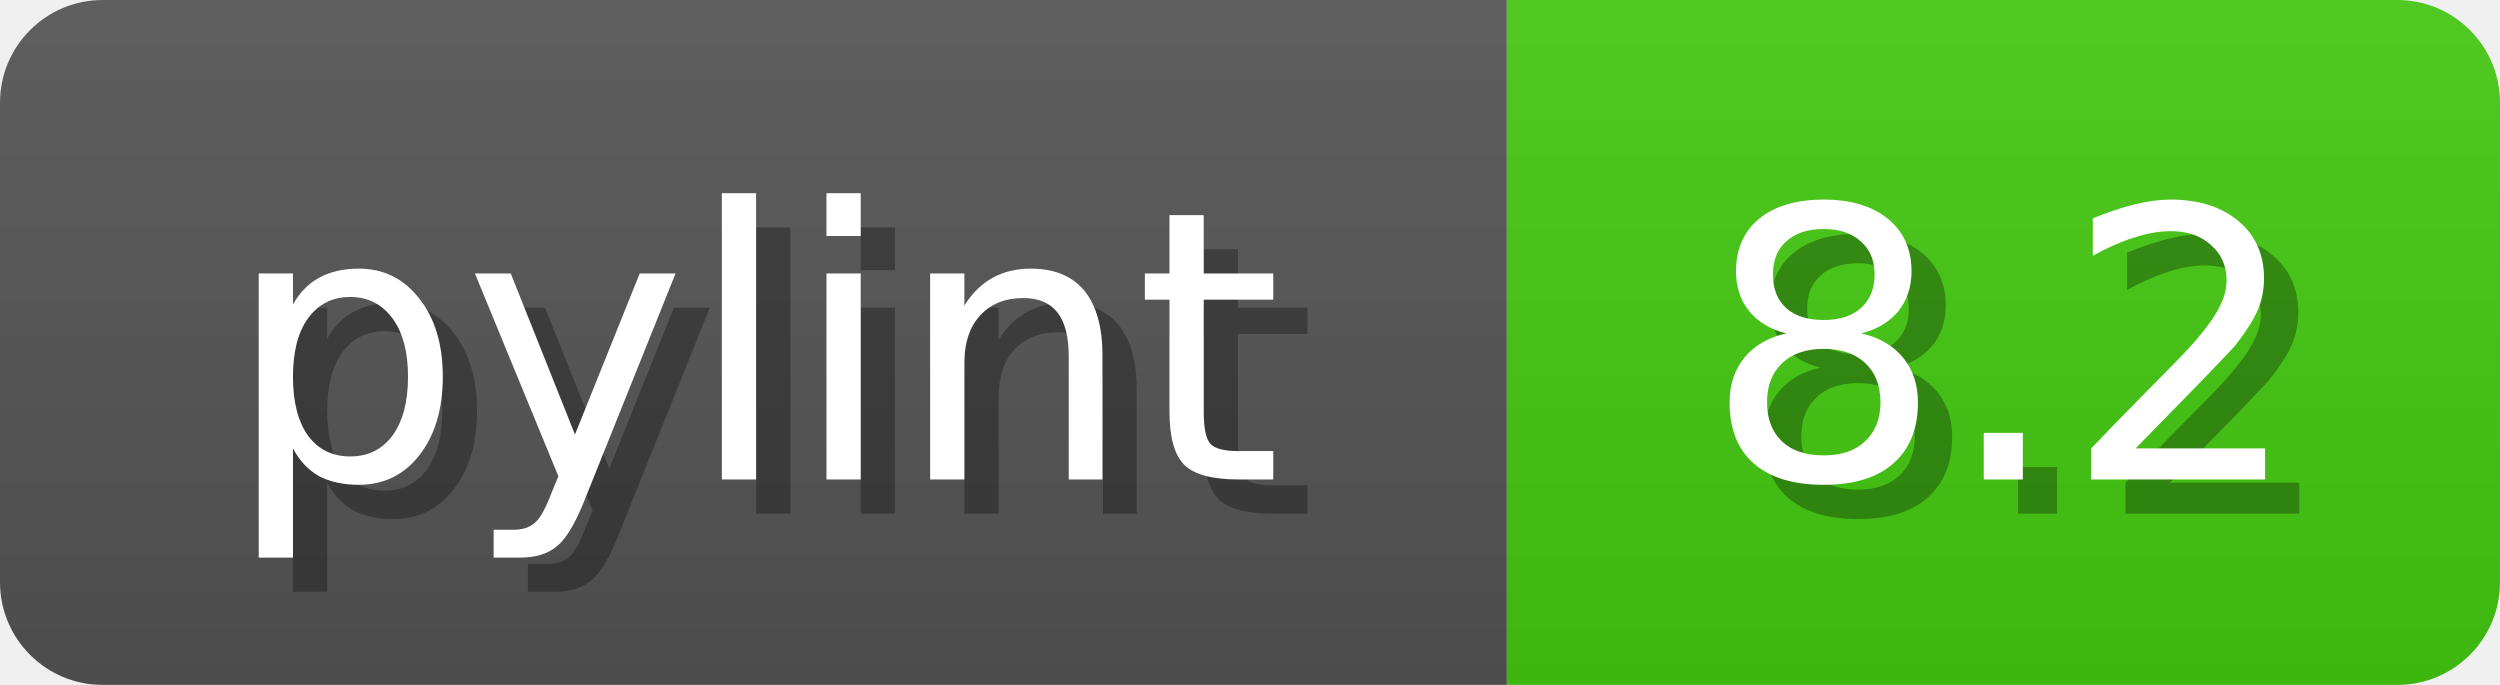
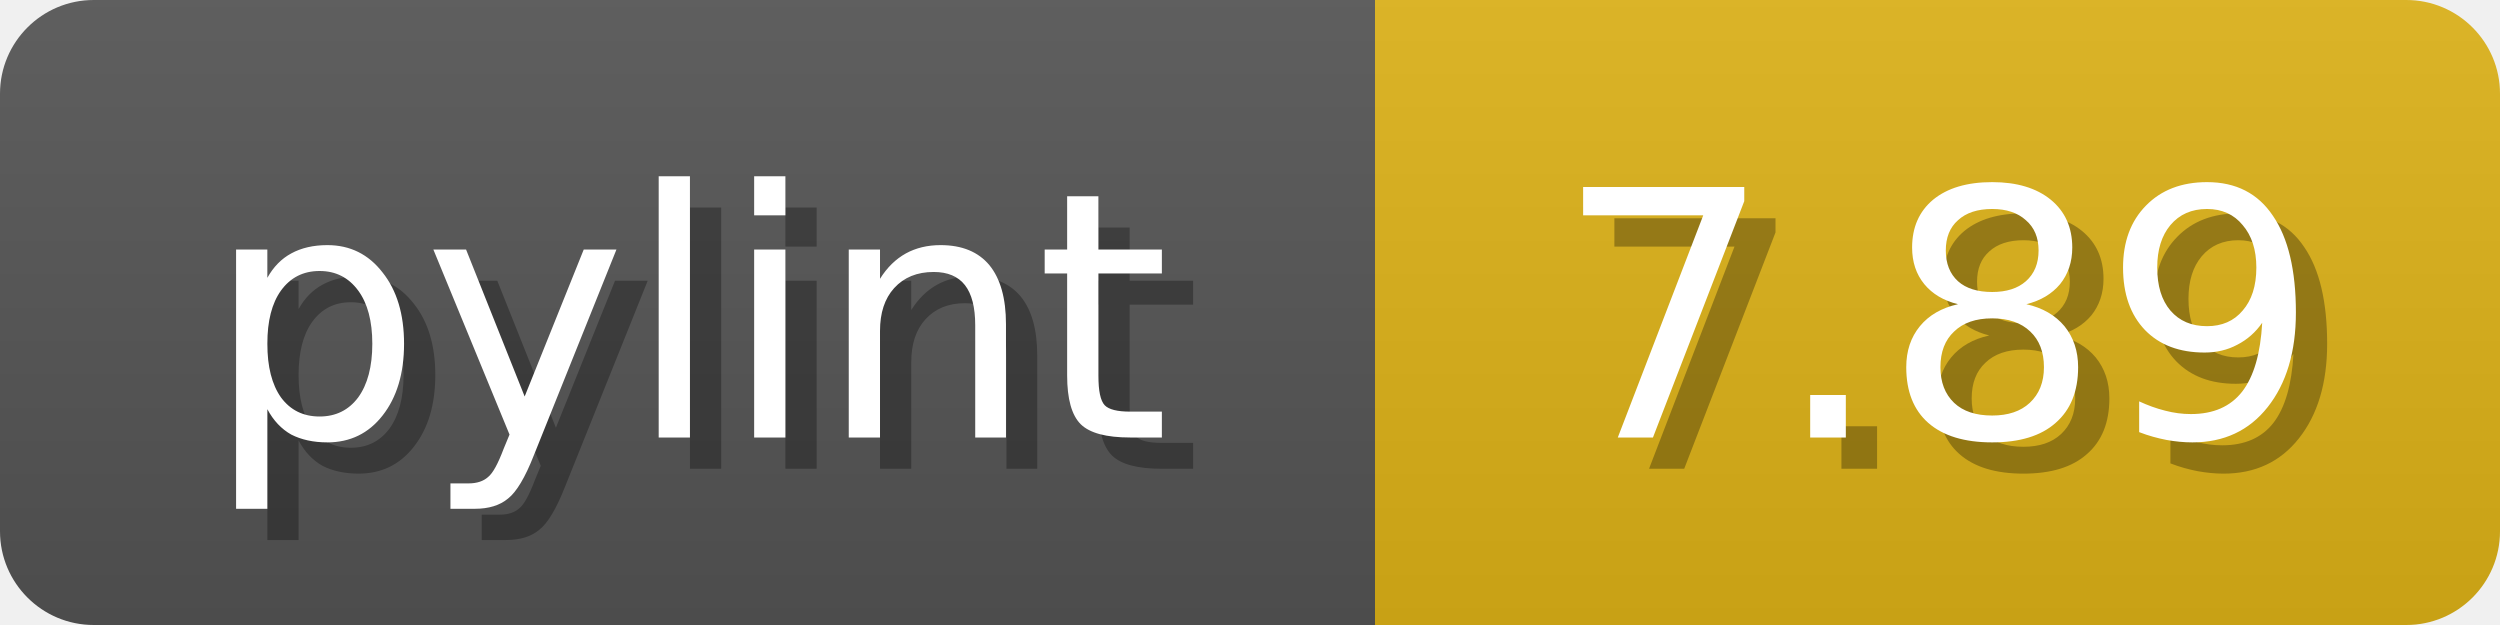
- <svg xmlns="http://www.w3.org/2000/svg" width="73" height="20">
+ <svg xmlns="http://www.w3.org/2000/svg" width="80" height="20">
  <linearGradient id="b" x2="0" y2="100%">
    <stop offset="0" stop-color="#bbb" stop-opacity=".1" />
    <stop offset="1" stop-opacity=".1" />
  </linearGradient>
  <mask id="anybadge_1">
-     <rect width="73" height="20" rx="3" fill="#fff" />
+     <rect width="80" height="20" rx="3" fill="#fff" />
  </mask>
  <g mask="url(#anybadge_1)">
    <path fill="#555" d="M0 0h44v20H0z" />
-     <path fill="#4C1" d="M44 0h29v20H44z" />
-     <path fill="url(#b)" d="M0 0h73v20H0z" />
+     <path fill="#DFB317" d="M44 0h36v20H44z" />
+     <path fill="url(#b)" d="M0 0h80v20H0z" />
  </g>
  <g fill="#fff" text-anchor="middle" font-family="DejaVu Sans,Verdana,Geneva,sans-serif" font-size="11">
    <text x="23.0" y="15" fill="#010101" fill-opacity=".3">pylint</text>
    <text x="22.0" y="14">pylint</text>
  </g>
  <g fill="#fff" text-anchor="middle" font-family="DejaVu Sans,Verdana,Geneva,sans-serif" font-size="11">
-     <text x="59.5" y="15" fill="#010101" fill-opacity=".3">8.2</text>
-     <text x="58.5" y="14">8.2</text>
+     <text x="63.0" y="15" fill="#010101" fill-opacity=".3">7.89</text>
+     <text x="62.0" y="14">7.89</text>
  </g>
</svg>
